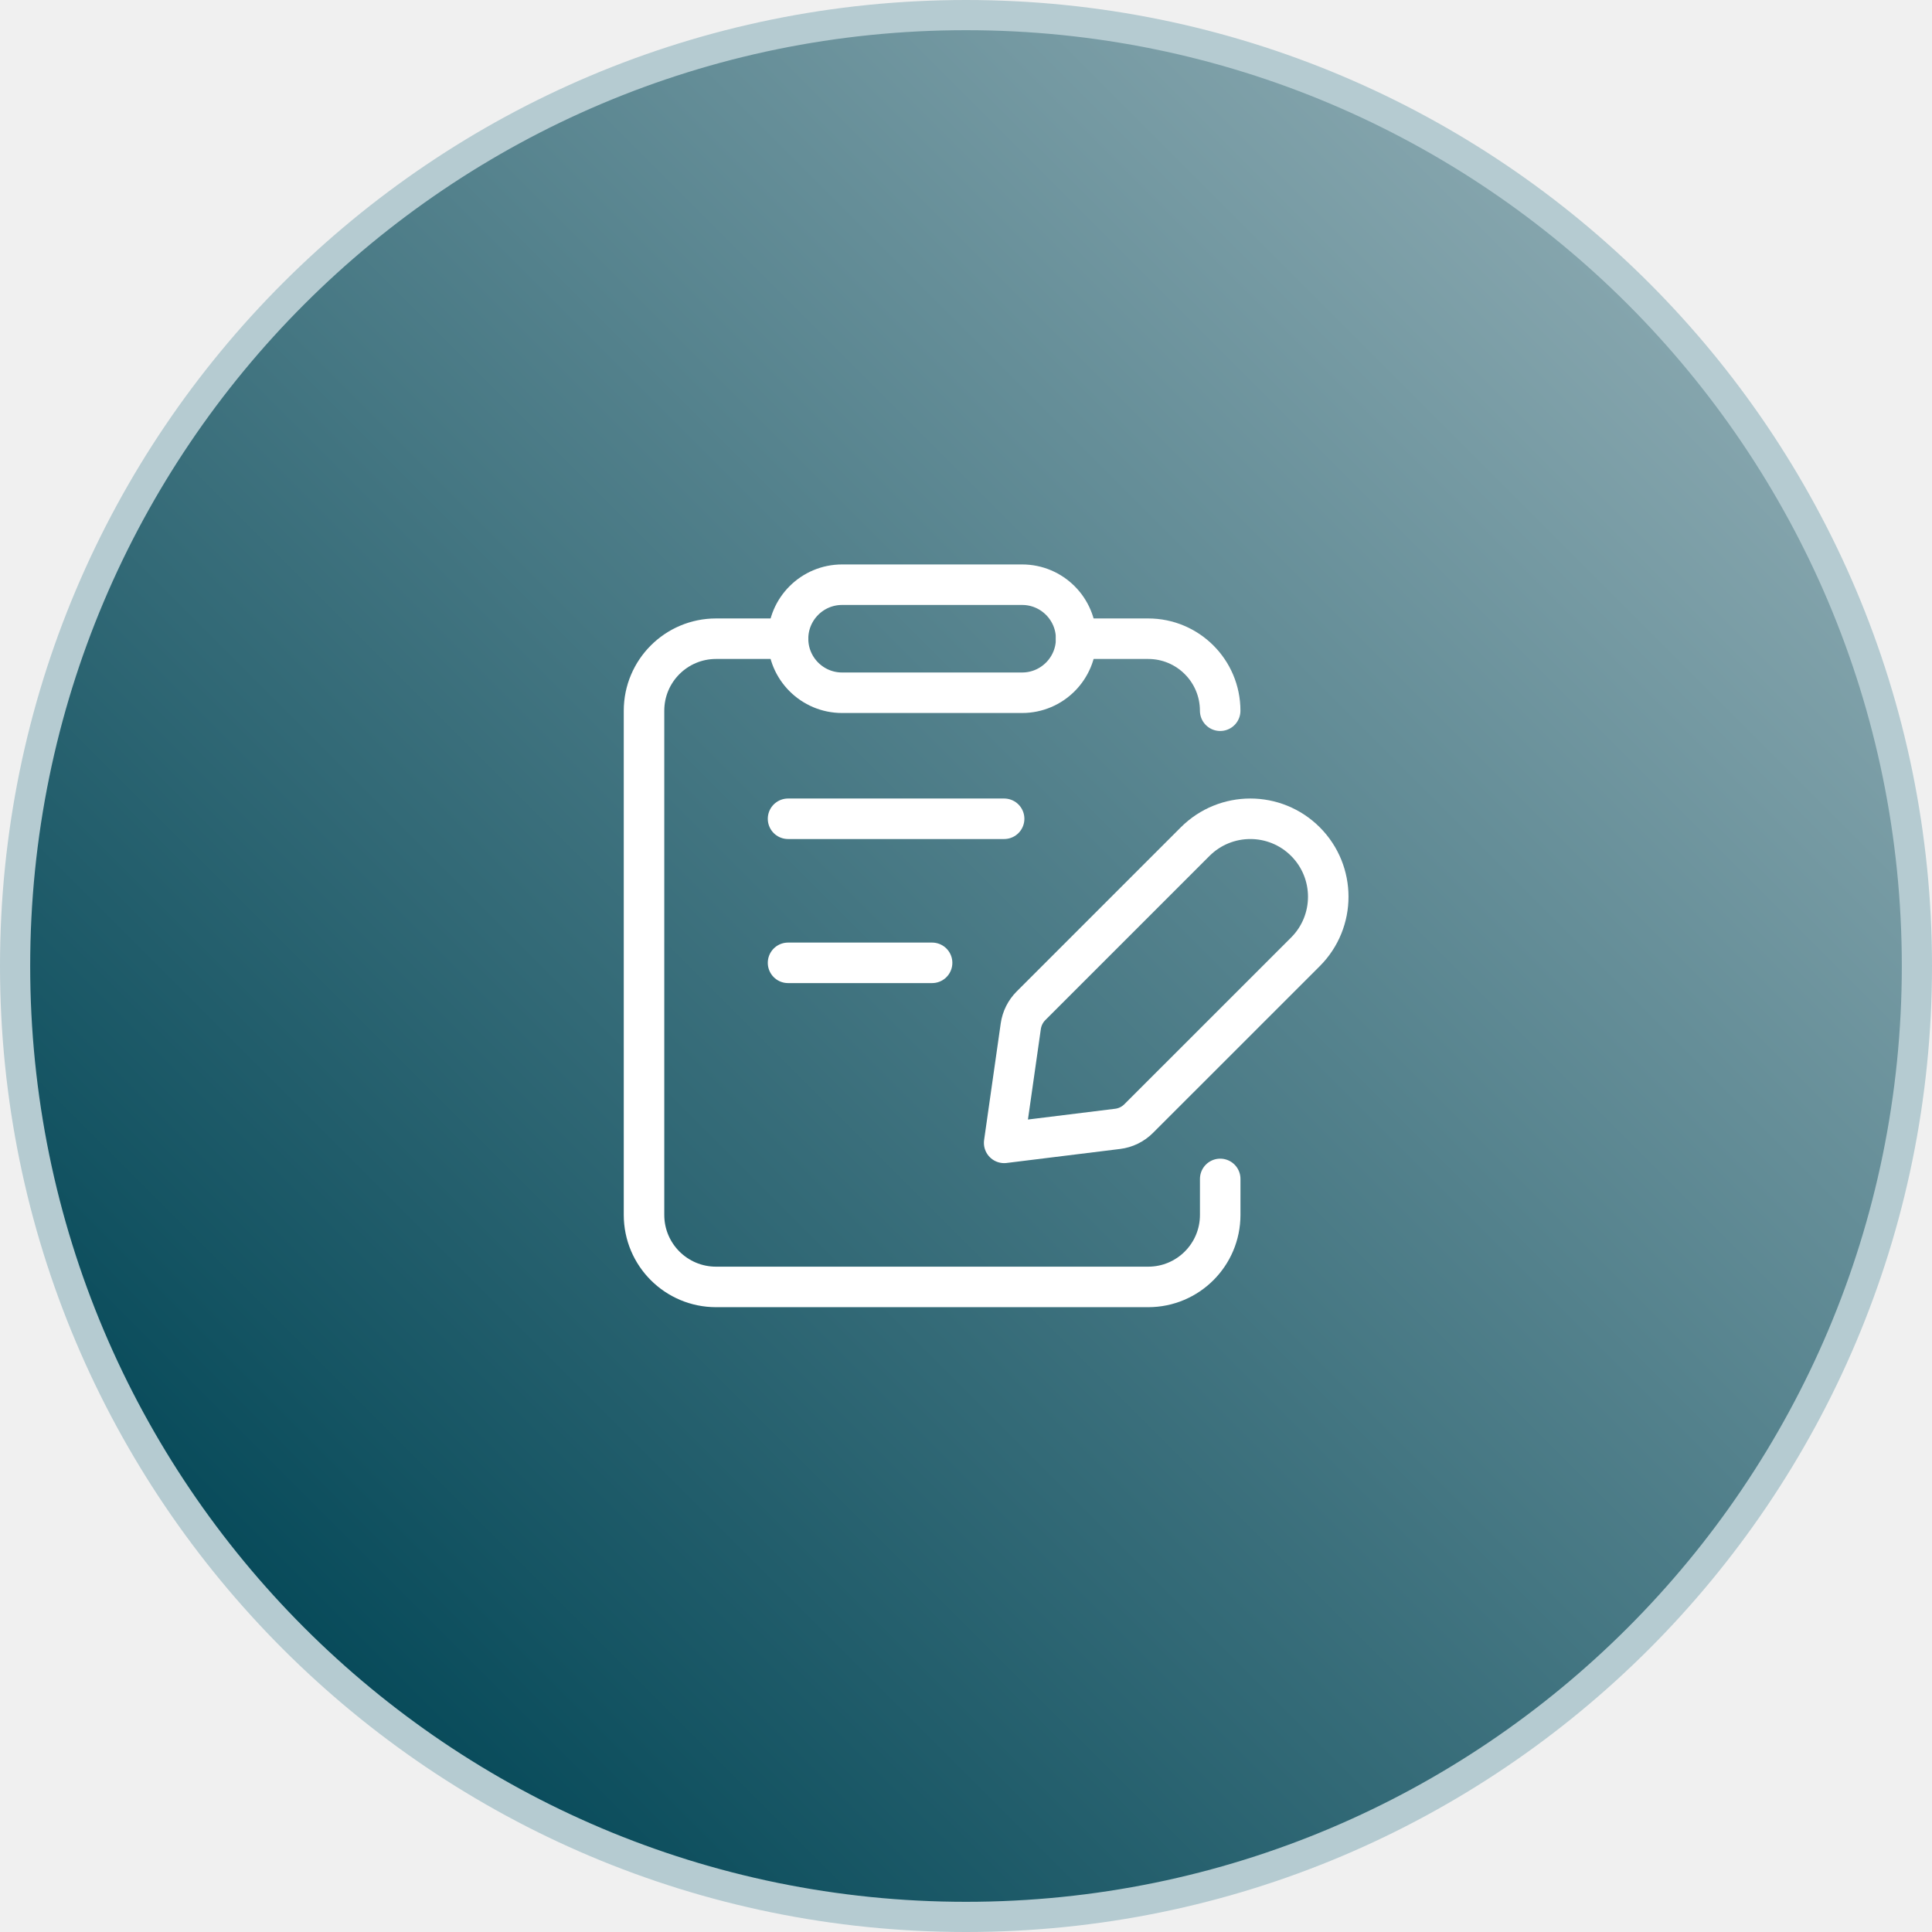
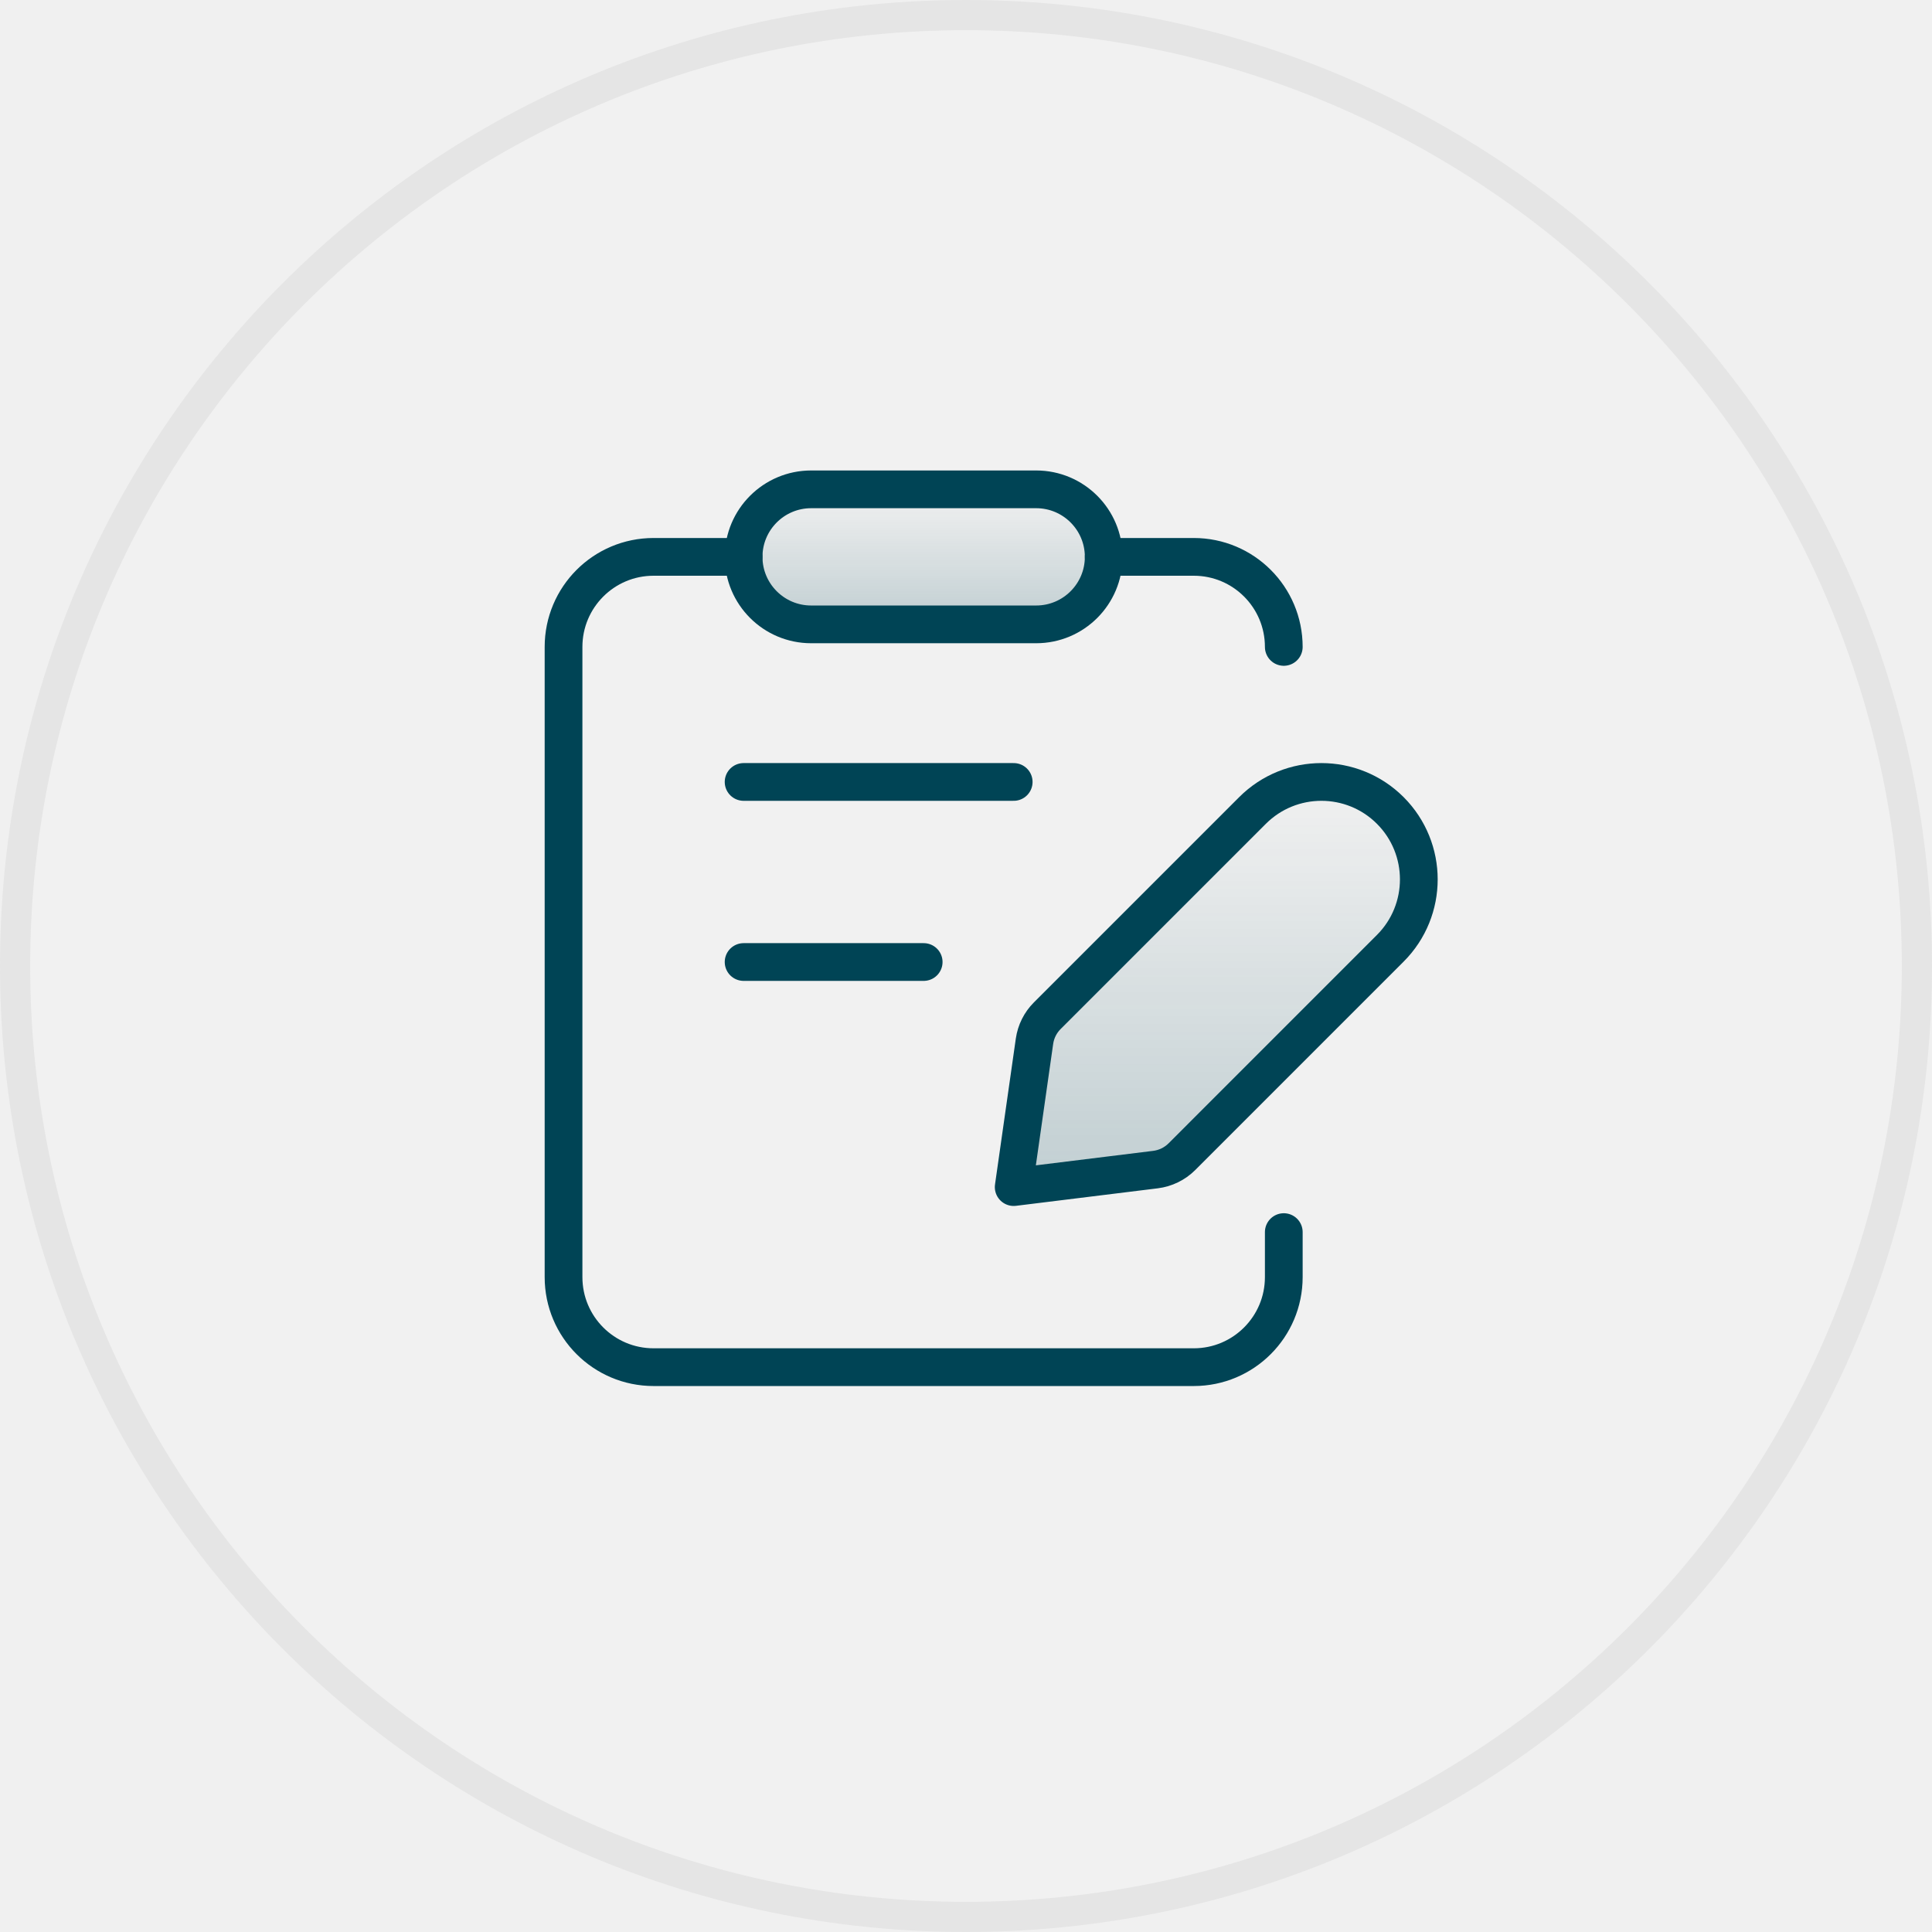
<svg xmlns="http://www.w3.org/2000/svg" width="64" height="64" viewBox="0 0 64 64" fill="none">
  <g id="Frame 1208">
-     <g id="Frame 1206">
-       <g id="Sign Checkmark" clip-path="url(#clip0_378_16)">
-         <g id="Group">
-           <circle id="Ellipse 2" cx="32" cy="32" r="31.5" fill="url(#paint0_linear_378_16)" stroke="#B5CBD1" stroke-linecap="round" stroke-linejoin="round" />
-           <g id="Notes,Planner" clip-path="url(#clip1_378_16)">
+     <g id="Frame 1210">
+       <g id="icon-4" clip-path="url(#clip0_378_16)">
+         <circle id="Ellipse 3" cx="32" cy="32" r="31.5" fill="white" fill-opacity="0.1" stroke="#E5E5E5" />
+         <g id="Notes,Planner" clip-path="url(#clip1_378_16)">
+           <g id="Group">
            <g id="Group_2">
-               <g id="Group_3">
-                 <path id="Vector" d="M26.106 21.158H23.72C22.402 21.158 21.334 22.226 21.334 23.544V40.245C21.334 41.564 22.402 42.631 23.72 42.631H38.035C39.353 42.631 40.421 41.564 40.421 40.245V39.053" stroke="white" stroke-width="1.342" stroke-linecap="round" stroke-linejoin="round" />
-                 <path id="Vector_2" d="M33.264 37.859L37.022 37.395C37.285 37.363 37.531 37.243 37.719 37.055L43.244 31.531C44.252 30.523 44.252 28.888 43.244 27.879C42.236 26.871 40.602 26.871 39.592 27.879L34.152 33.319C33.97 33.502 33.852 33.738 33.815 33.994L33.264 37.859Z" stroke="white" stroke-width="1.342" stroke-linecap="round" stroke-linejoin="round" />
-                 <path id="Vector_3" d="M33.86 22.948H27.895C26.907 22.948 26.105 22.146 26.105 21.159C26.105 20.171 26.907 19.369 27.895 19.369H33.86C34.847 19.369 35.649 20.171 35.649 21.159C35.649 22.146 34.847 22.948 33.86 22.948Z" stroke="white" stroke-width="1.342" stroke-linecap="round" stroke-linejoin="round" />
-                 <path id="Vector_4" d="M26.105 27.123H33.263" stroke="white" stroke-width="1.342" stroke-linecap="round" stroke-linejoin="round" />
-                 <path id="Vector_5" d="M26.105 31.895H30.877" stroke="white" stroke-width="1.342" stroke-linecap="round" stroke-linejoin="round" />
-                 <path id="Vector_6" d="M35.648 21.158H38.034C39.353 21.158 40.42 22.226 40.42 23.544" stroke="white" stroke-width="1.342" stroke-linecap="round" stroke-linejoin="round" />
-               </g>
+               <path id="Vector" d="M24.633 18.447H21.65C20.003 18.447 18.668 19.782 18.668 21.43V42.306C18.668 43.954 20.003 45.289 21.65 45.289H39.545C41.192 45.289 42.527 43.954 42.527 42.306V40.815" stroke="#004455" stroke-width="1.25" stroke-linecap="round" stroke-linejoin="round" />
+               <path id="Vector_2" d="M33.58 39.324L38.277 38.744C38.607 38.703 38.914 38.553 39.15 38.319L46.055 31.413C47.315 30.153 47.315 28.11 46.055 26.848C44.795 25.588 42.752 25.588 41.491 26.848L34.691 33.648C34.463 33.876 34.315 34.172 34.269 34.492L33.58 39.324Z" fill="url(#paint0_linear_378_16)" stroke="#004455" stroke-width="1.25" stroke-linecap="round" stroke-linejoin="round" />
+               <path id="Vector_3" d="M34.325 20.683H26.87C25.635 20.683 24.633 19.681 24.633 18.447C24.633 17.212 25.635 16.21 26.87 16.21H34.325C35.56 16.21 36.562 17.212 36.562 18.447C36.562 19.681 35.56 20.683 34.325 20.683Z" fill="url(#paint1_linear_378_16)" stroke="#004455" stroke-width="1.25" stroke-linecap="round" stroke-linejoin="round" />
+               <path id="Vector_4" d="M24.633 25.903H33.58" stroke="#004455" stroke-width="1.25" stroke-linecap="round" stroke-linejoin="round" />
+               <path id="Vector_5" d="M24.633 31.868H30.598" stroke="#004455" stroke-width="1.25" stroke-linecap="round" stroke-linejoin="round" />
+               <path id="Vector_6" d="M36.562 18.447H39.545C41.193 18.447 42.527 19.782 42.527 21.43" stroke="#004455" stroke-width="1.25" stroke-linecap="round" stroke-linejoin="round" />
            </g>
          </g>
        </g>
      </g>
    </g>
  </g>
  <defs>
-     <linearGradient id="paint0_linear_378_16" x1="7.176" y1="56.824" x2="60.308" y2="3.692" gradientUnits="userSpaceOnUse">
-       <stop stop-color="#004555" />
-       <stop offset="1" stop-color="#97B2B9" />
+     <linearGradient id="paint0_linear_378_16" x1="40.29" y1="25.903" x2="40.29" y2="39.324" gradientUnits="userSpaceOnUse">
+       <stop stop-color="#004455" stop-opacity="0" />
+       <stop offset="1" stop-color="#004455" stop-opacity="0.2" />
+     </linearGradient>
+     <linearGradient id="paint1_linear_378_16" x1="30.598" y1="16.21" x2="30.598" y2="20.683" gradientUnits="userSpaceOnUse">
+       <stop stop-color="#004455" stop-opacity="0" />
+       <stop offset="1" stop-color="#004455" stop-opacity="0.2" />
    </linearGradient>
    <clipPath id="clip0_378_16">
      <rect width="64" height="64" fill="white" />
    </clipPath>
    <clipPath id="clip1_378_16">
-       <rect width="32" height="32" fill="white" transform="translate(16 16)" />
+       <rect width="40" height="40" fill="white" transform="translate(12 12)" />
    </clipPath>
  </defs>
</svg>
